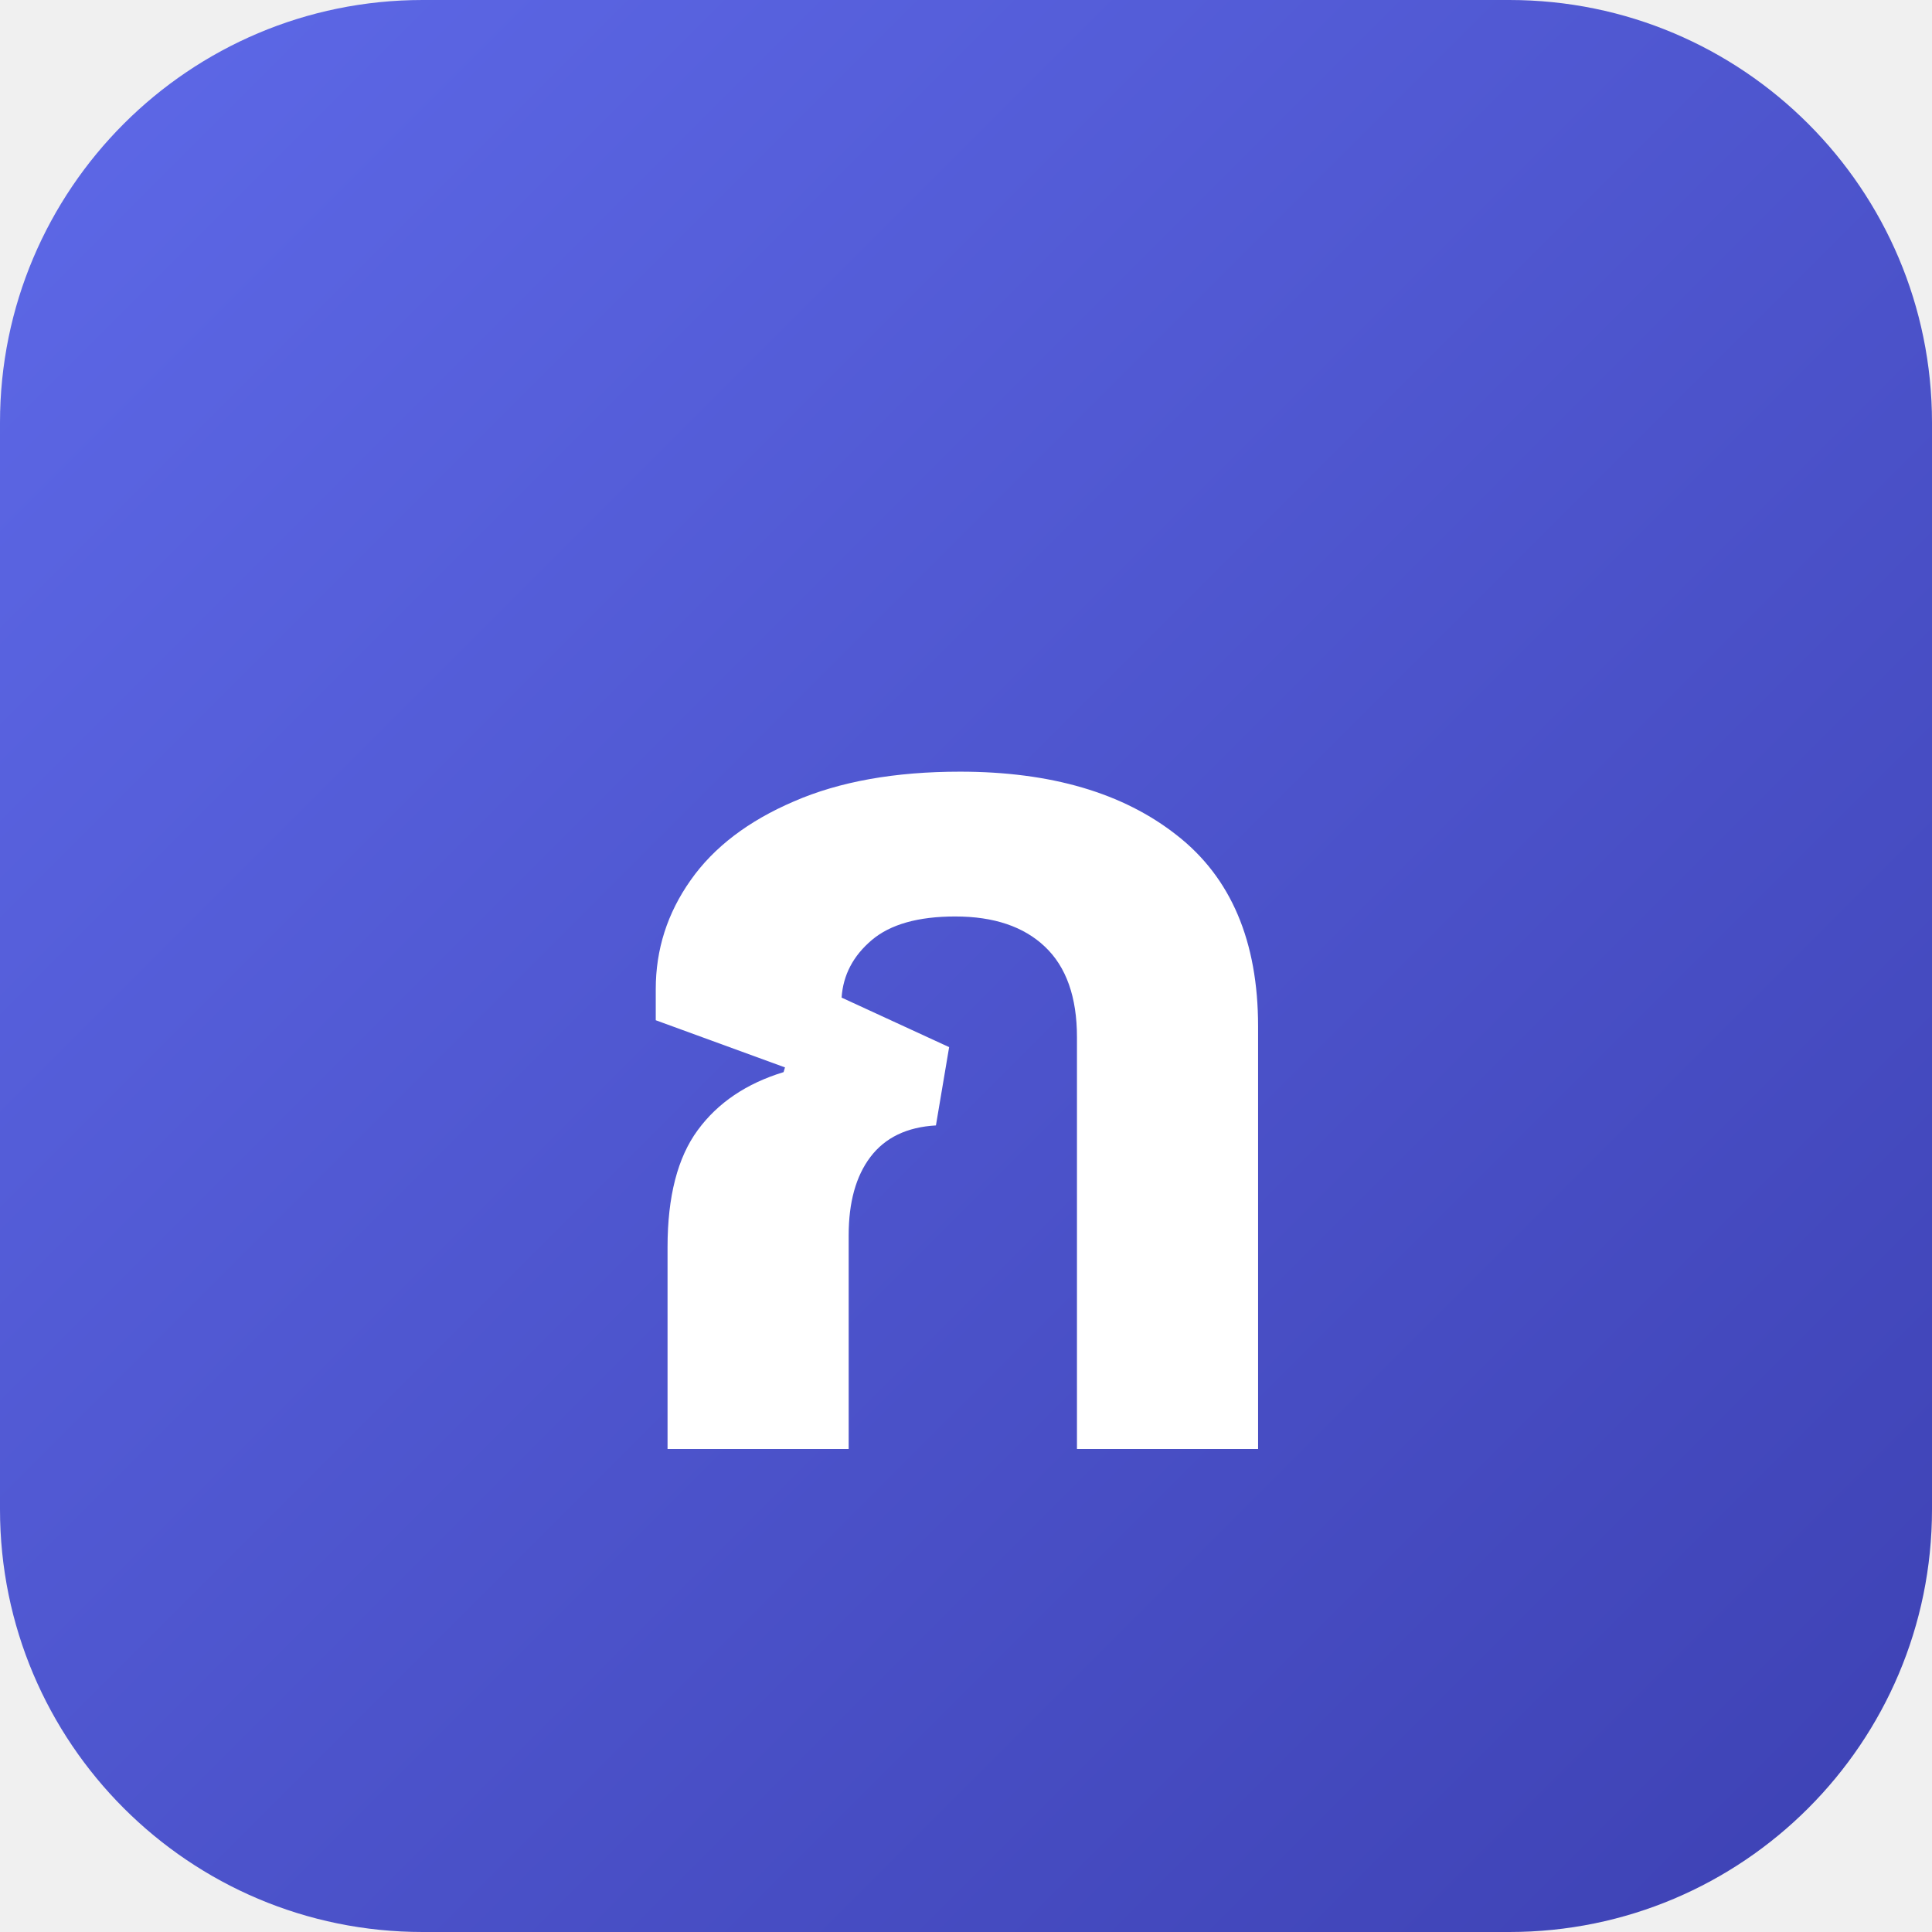
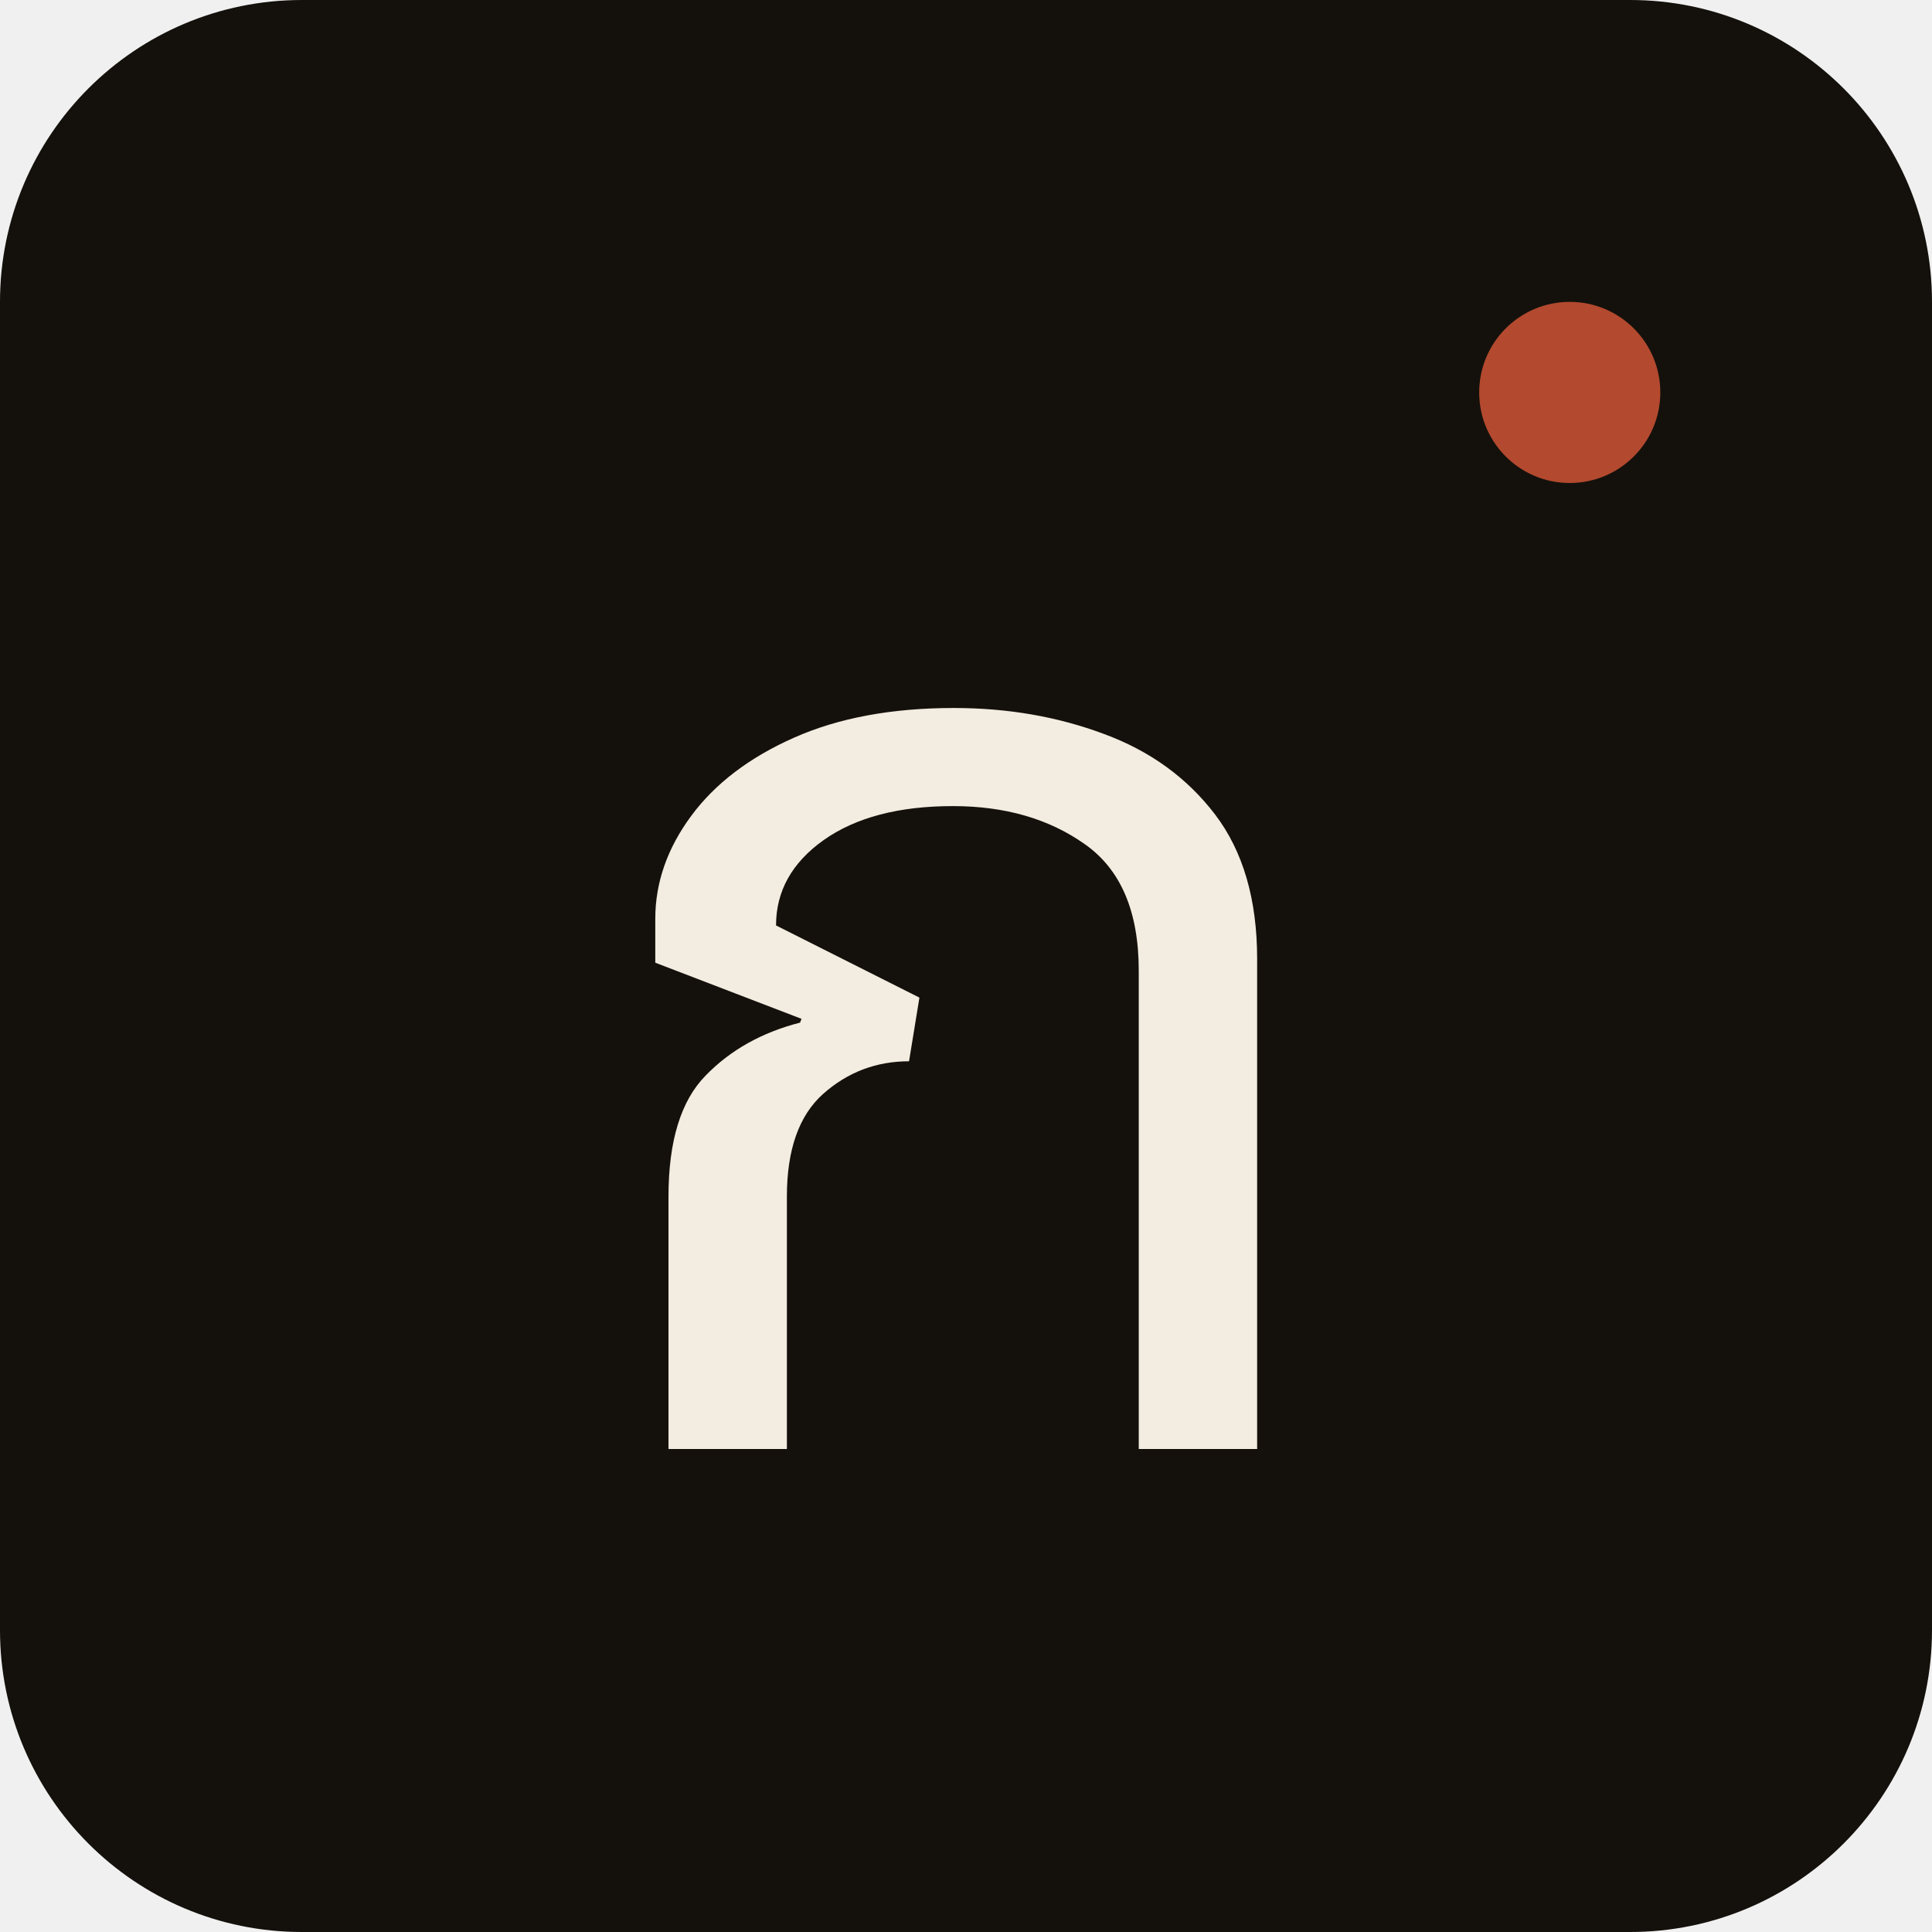
<svg xmlns="http://www.w3.org/2000/svg" viewBox="0 0 64 64">
-   <defs>
-     <linearGradient id="g" x1="0" y1="0" x2="64" y2="64" gradientUnits="userSpaceOnUse">
-       <stop offset="0" stop-color="#5e69e8" />
-       <stop offset="1" stop-color="#3d41b3" />
-     </linearGradient>
-   </defs>
-   <rect width="64" height="64" rx="14" fill="url(#g)" />
-   <text x="32" y="48" font-family="Sarabun, Noto Sans Thai, sans-serif" font-weight="600" font-size="40" fill="white" text-anchor="middle">ก</text>
+   <rect width="64" height="64" rx="10" fill="#14110c" />
+   <text x="32" y="48" font-family="'IBM Plex Sans Thai Looped', 'Noto Sans Thai', 'Sarabun', sans-serif" font-weight="500" font-size="44" fill="#f3ece0" text-anchor="middle">ก</text>
+   <circle cx="52" cy="13" r="3" fill="#b3492e" />
</svg>
